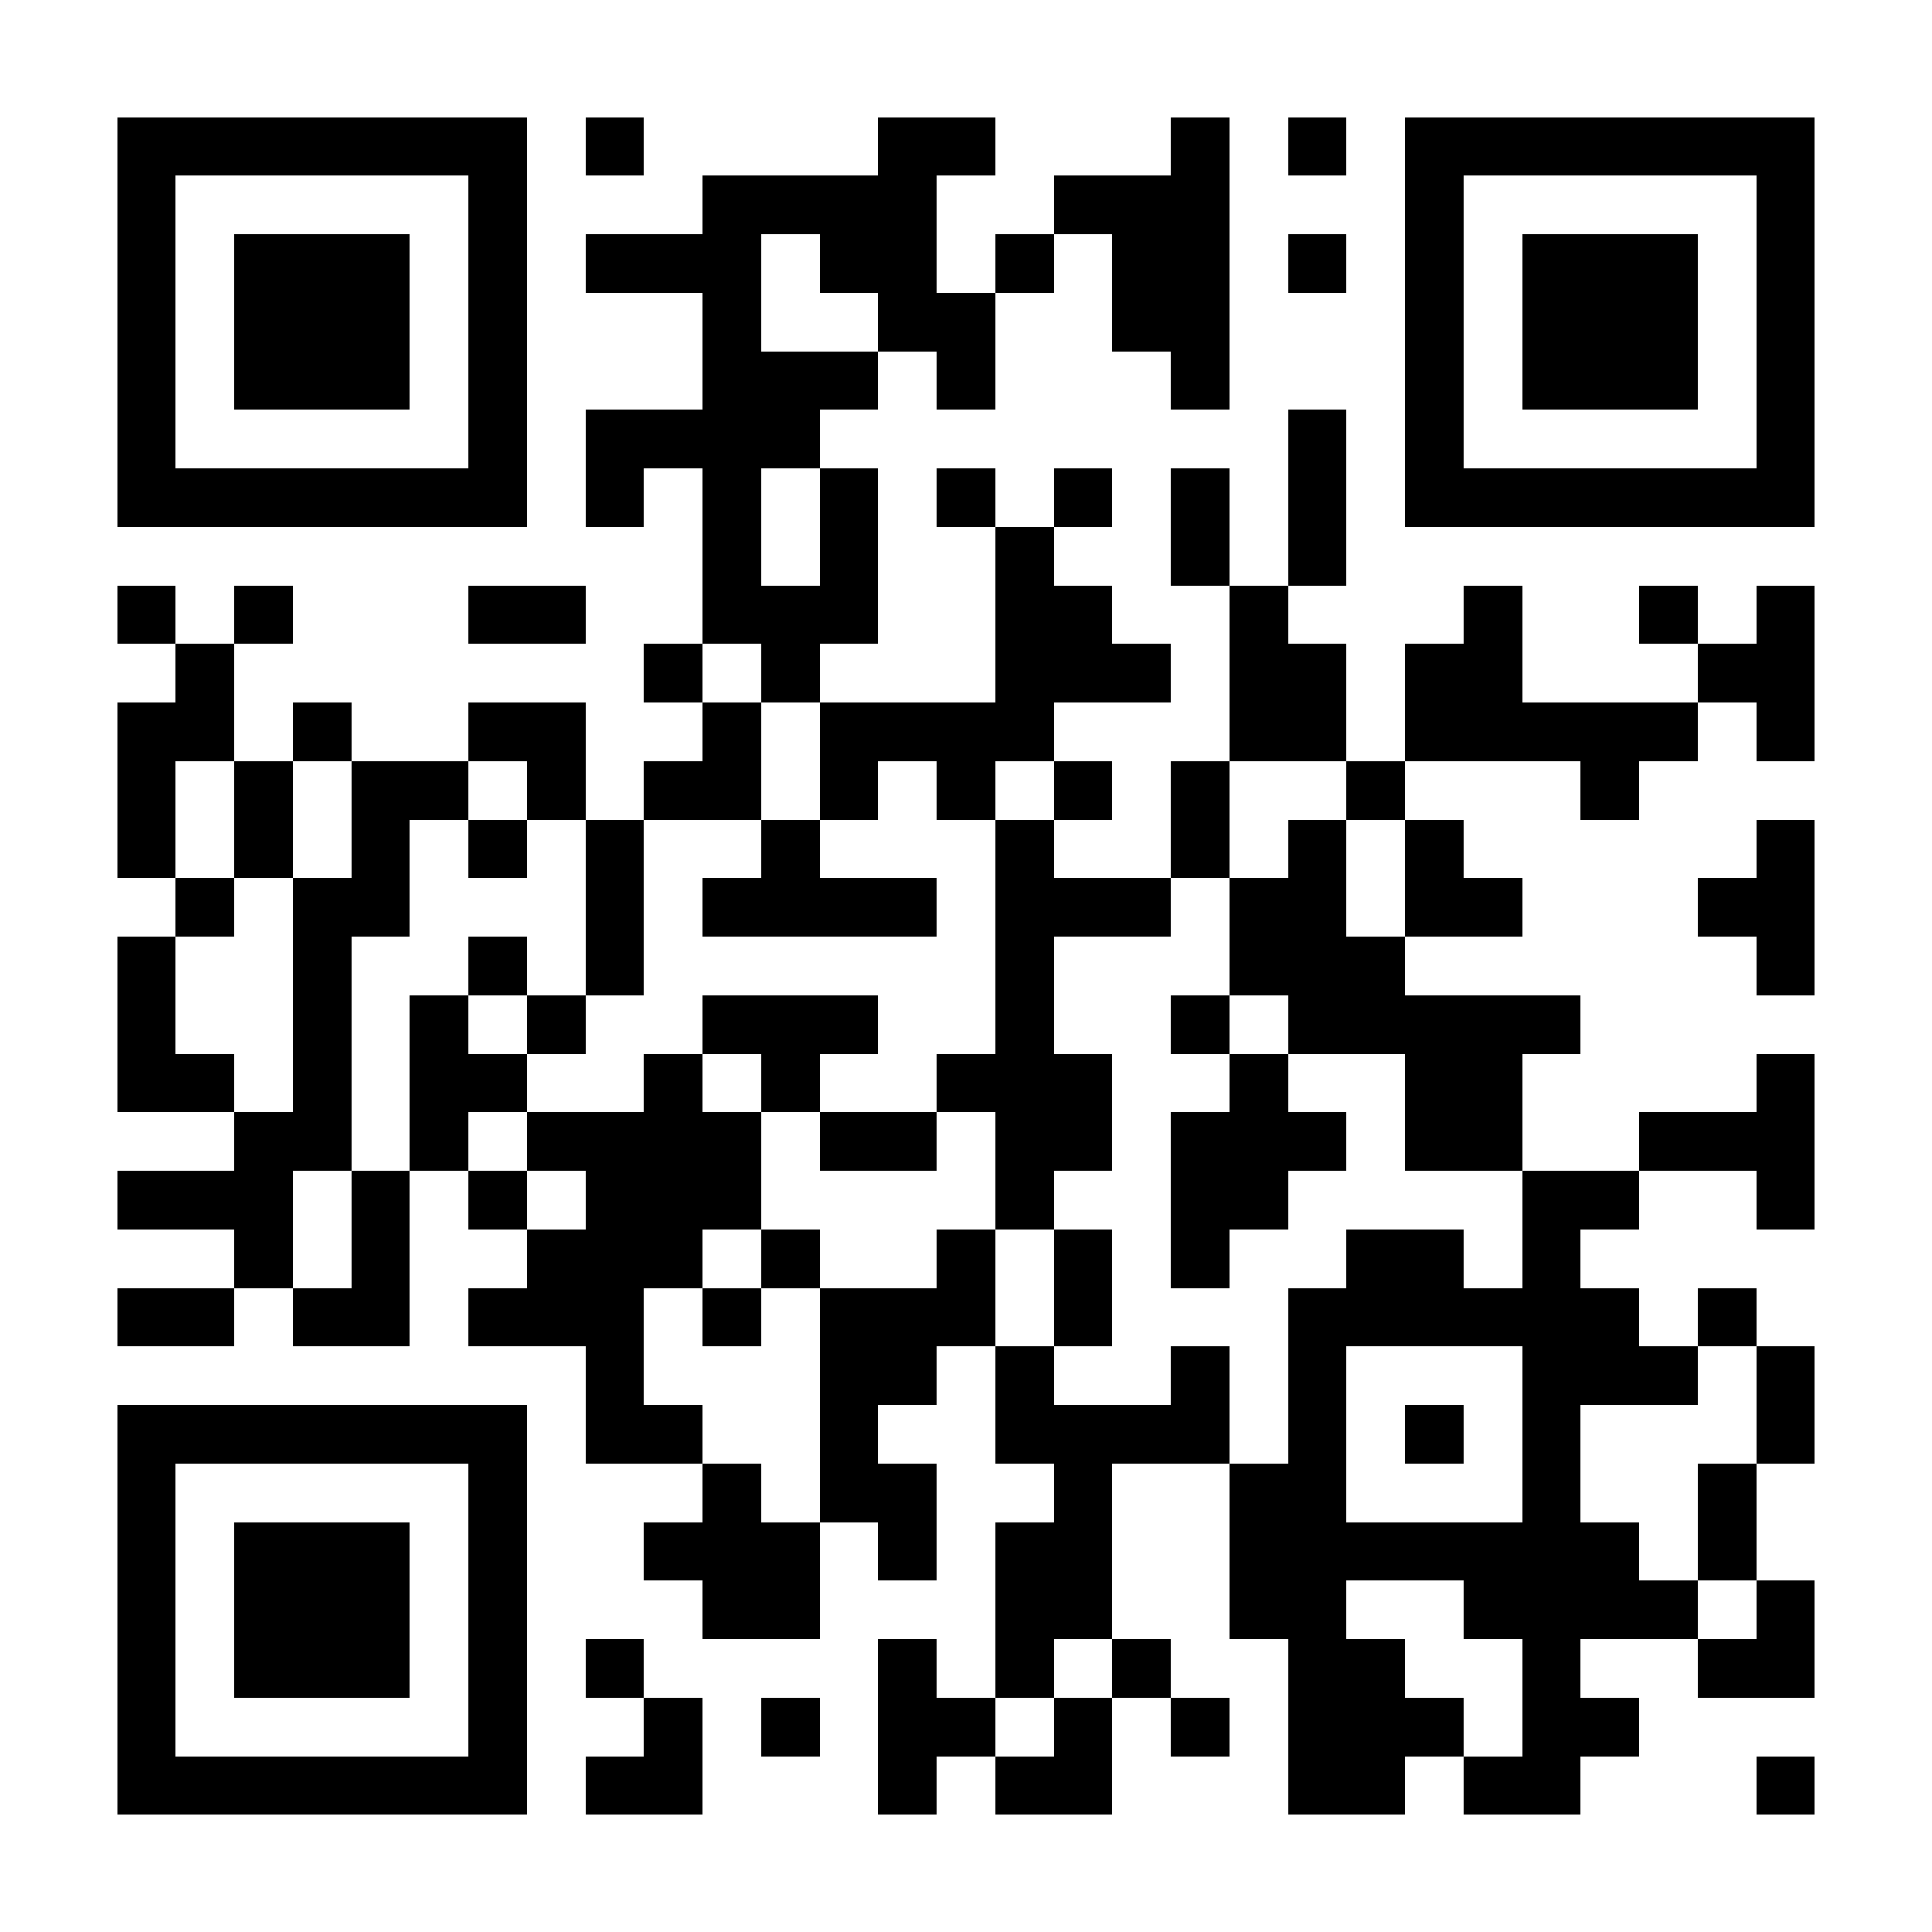
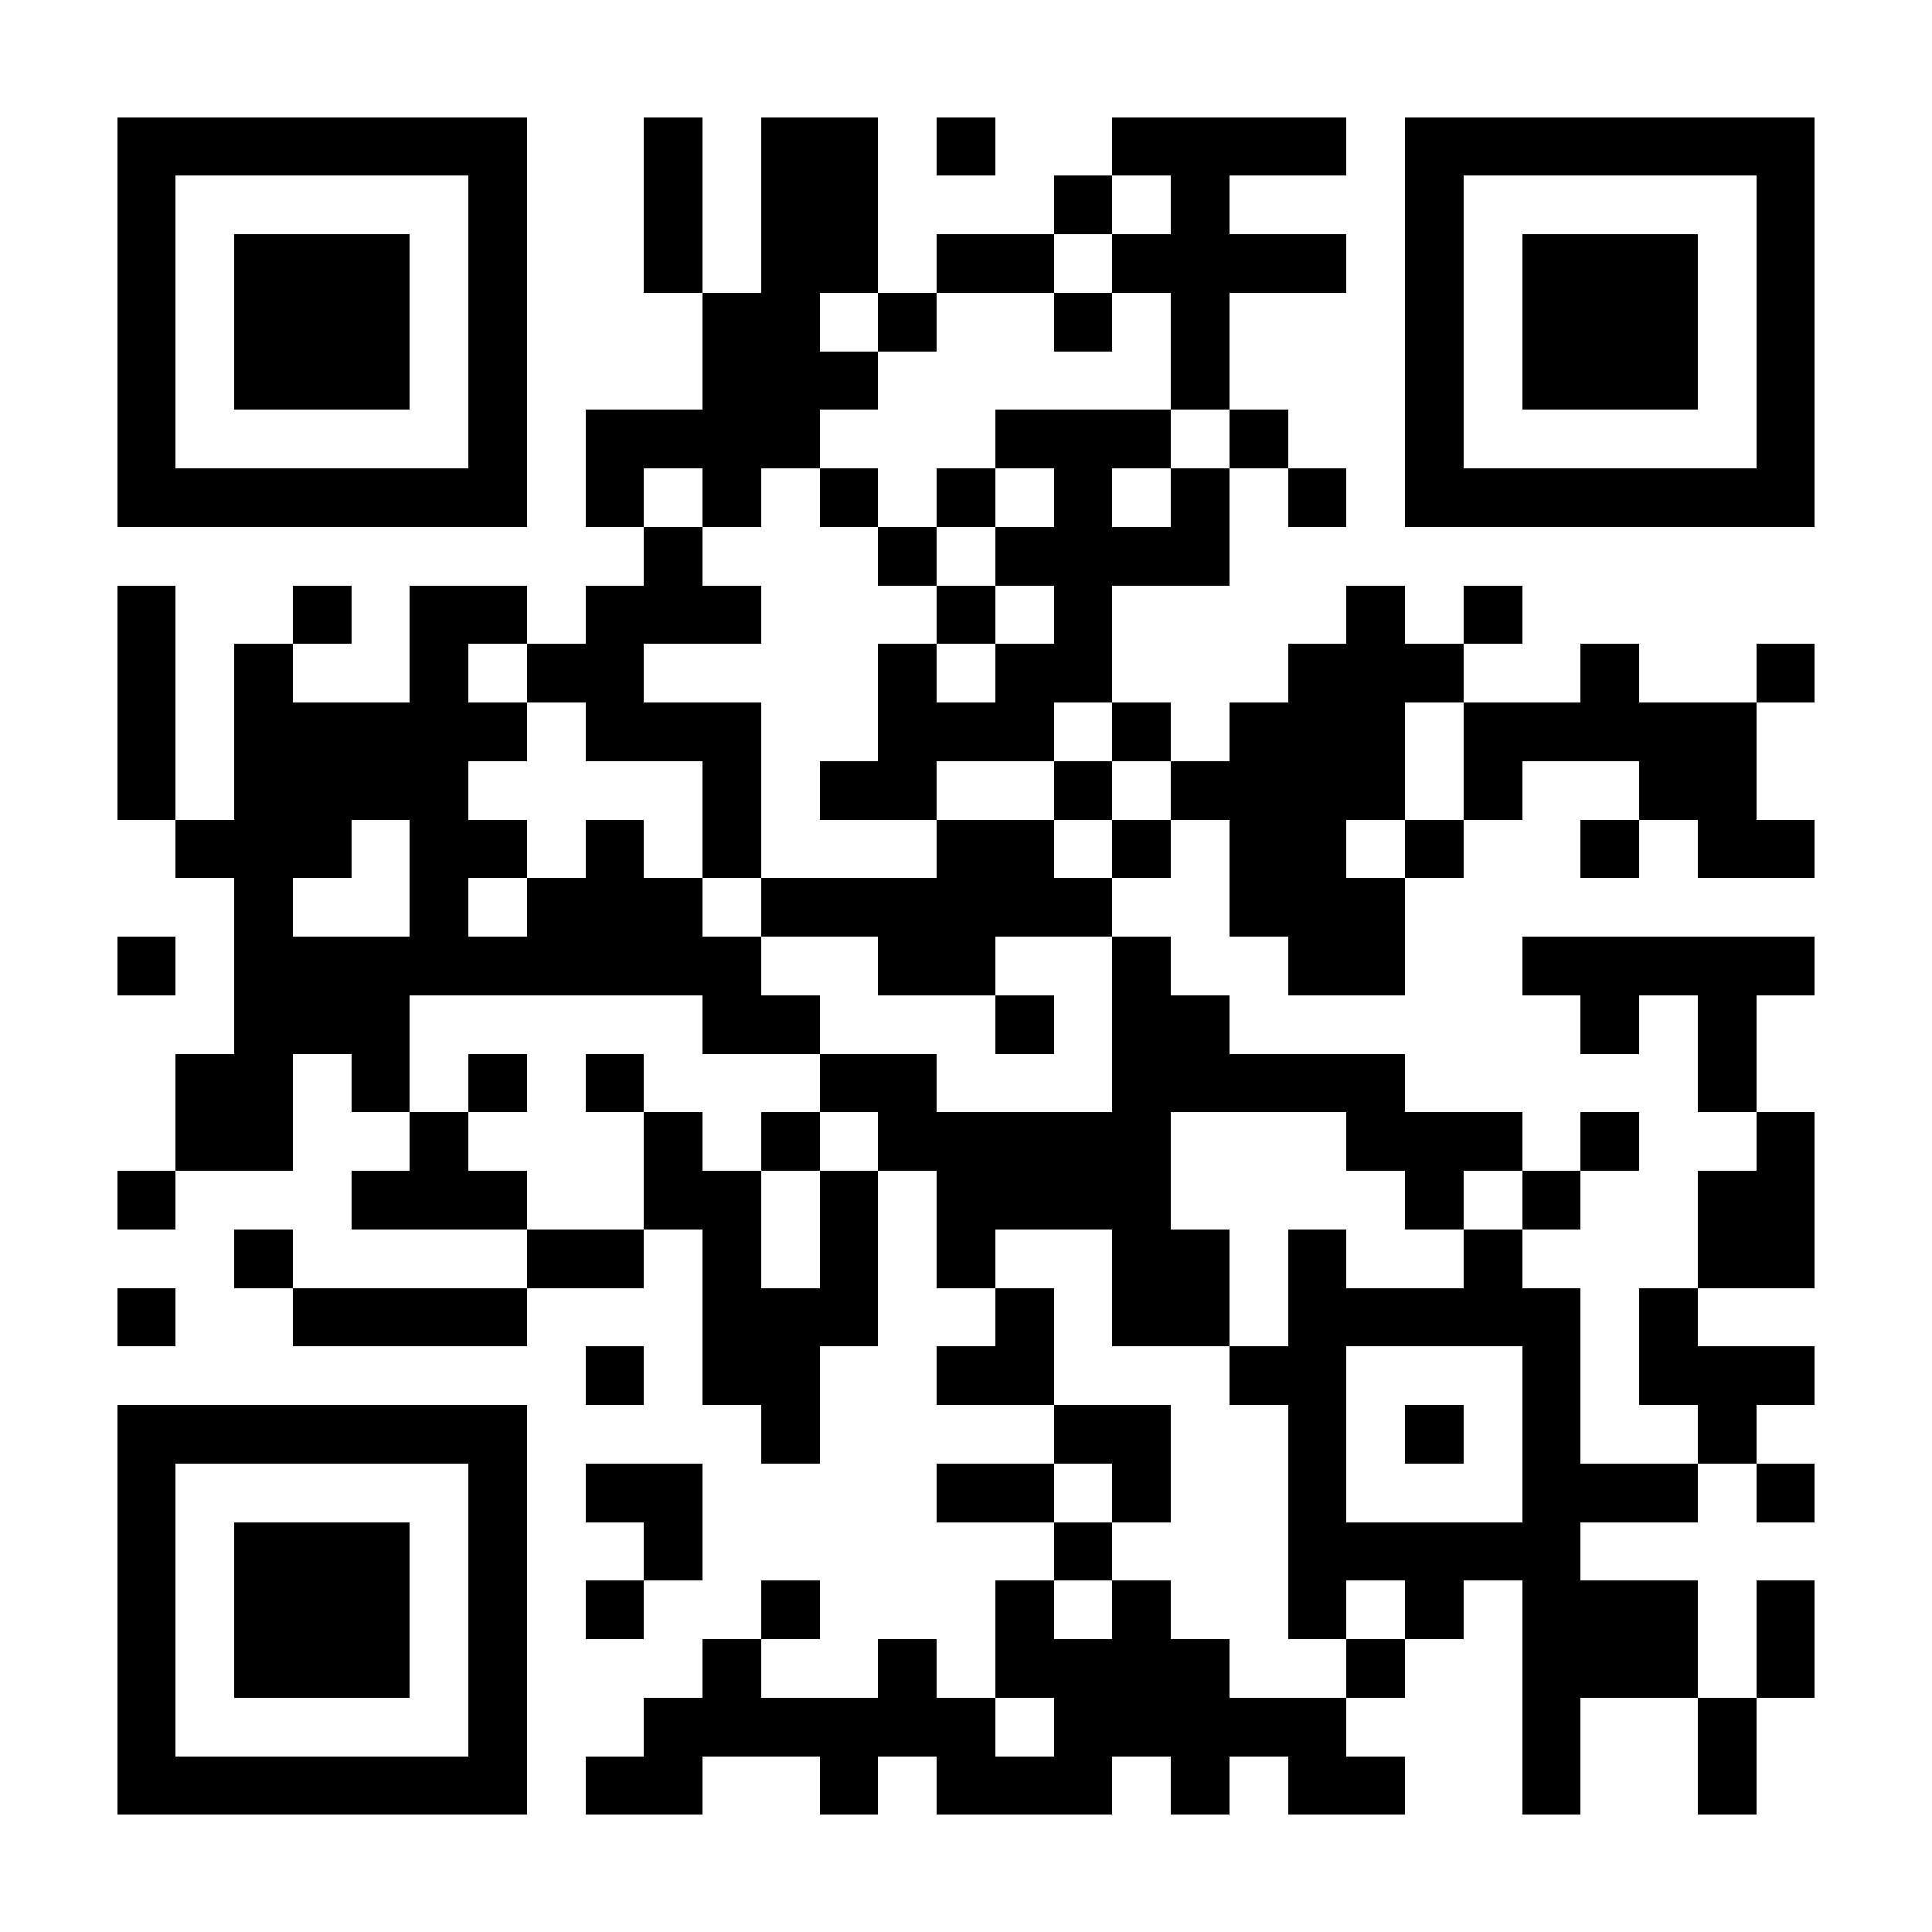
<svg xmlns="http://www.w3.org/2000/svg" width="200" height="200" viewBox="0 0 33 33" shape-rendering="crispEdges">
  <path fill="#ffffff" d="M0 0h33v33H0z" />
-   <path stroke="#000000" d="M2 2.5h7m1 0h1m4 0h2m3 0h1m1 0h1m1 0h7M2 3.5h1m5 0h1m3 0h4m2 0h3m3 0h1m5 0h1M2 4.5h1m1 0h3m1 0h1m1 0h3m1 0h2m1 0h1m1 0h2m1 0h1m1 0h1m1 0h3m1 0h1M2 5.5h1m1 0h3m1 0h1m3 0h1m2 0h2m2 0h2m3 0h1m1 0h3m1 0h1M2 6.5h1m1 0h3m1 0h1m3 0h3m1 0h1m3 0h1m3 0h1m1 0h3m1 0h1M2 7.5h1m5 0h1m1 0h4m8 0h1m1 0h1m5 0h1M2 8.5h7m1 0h1m1 0h1m1 0h1m1 0h1m1 0h1m1 0h1m1 0h1m1 0h7M12 9.5h1m1 0h1m2 0h1m2 0h1m1 0h1M2 10.5h1m1 0h1m3 0h2m2 0h3m2 0h2m2 0h1m3 0h1m2 0h1m1 0h1M3 11.5h1m7 0h1m1 0h1m3 0h3m1 0h2m1 0h2m3 0h2M2 12.5h2m1 0h1m2 0h2m2 0h1m1 0h4m3 0h2m1 0h5m1 0h1M2 13.5h1m1 0h1m1 0h2m1 0h1m1 0h2m1 0h1m1 0h1m1 0h1m1 0h1m2 0h1m3 0h1M2 14.5h1m1 0h1m1 0h1m1 0h1m1 0h1m2 0h1m3 0h1m2 0h1m1 0h1m1 0h1m5 0h1M3 15.5h1m1 0h2m3 0h1m1 0h4m1 0h3m1 0h2m1 0h2m3 0h2M2 16.5h1m2 0h1m2 0h1m1 0h1m6 0h1m3 0h3m6 0h1M2 17.5h1m2 0h1m1 0h1m1 0h1m2 0h3m2 0h1m2 0h1m1 0h5M2 18.5h2m1 0h1m1 0h2m2 0h1m1 0h1m2 0h3m2 0h1m2 0h2m4 0h1M4 19.5h2m1 0h1m1 0h4m1 0h2m1 0h2m1 0h3m1 0h2m2 0h3M2 20.5h3m1 0h1m1 0h1m1 0h3m4 0h1m2 0h2m4 0h2m2 0h1M4 21.5h1m1 0h1m2 0h3m1 0h1m2 0h1m1 0h1m1 0h1m2 0h2m1 0h1M2 22.5h2m1 0h2m1 0h3m1 0h1m1 0h3m1 0h1m3 0h6m1 0h1M10 23.5h1m3 0h2m1 0h1m2 0h1m1 0h1m3 0h3m1 0h1M2 24.5h7m1 0h2m2 0h1m2 0h4m1 0h1m1 0h1m1 0h1m3 0h1M2 25.5h1m5 0h1m3 0h1m1 0h2m2 0h1m2 0h2m3 0h1m2 0h1M2 26.5h1m1 0h3m1 0h1m2 0h3m1 0h1m1 0h2m2 0h7m1 0h1M2 27.5h1m1 0h3m1 0h1m3 0h2m3 0h2m2 0h2m2 0h4m1 0h1M2 28.5h1m1 0h3m1 0h1m1 0h1m4 0h1m1 0h1m1 0h1m2 0h2m2 0h1m2 0h2M2 29.5h1m5 0h1m2 0h1m1 0h1m1 0h2m1 0h1m1 0h1m1 0h3m1 0h2M2 30.5h7m1 0h2m3 0h1m1 0h2m3 0h2m1 0h2m3 0h1" />
+   <path stroke="#000000" d="M2 2.5h7m2 0h1m1 0h2m1 0h1m2 0h4m1 0h7M2 3.5h1m5 0h1m2 0h1m1 0h2m3 0h1m1 0h1m3 0h1m5 0h1M2 4.5h1m1 0h3m1 0h1m2 0h1m1 0h2m1 0h2m1 0h4m1 0h1m1 0h3m1 0h1M2 5.5h1m1 0h3m1 0h1m3 0h2m1 0h1m2 0h1m1 0h1m3 0h1m1 0h3m1 0h1M2 6.5h1m1 0h3m1 0h1m3 0h3m5 0h1m3 0h1m1 0h3m1 0h1M2 7.5h1m5 0h1m1 0h4m3 0h3m1 0h1m2 0h1m5 0h1M2 8.5h7m1 0h1m1 0h1m1 0h1m1 0h1m1 0h1m1 0h1m1 0h1m1 0h7M11 9.5h1m3 0h1m1 0h4M2 10.5h1m2 0h1m1 0h2m1 0h3m3 0h1m1 0h1m4 0h1m1 0h1M2 11.5h1m1 0h1m2 0h1m1 0h2m4 0h1m1 0h2m3 0h3m2 0h1m2 0h1M2 12.5h1m1 0h5m1 0h3m2 0h3m1 0h1m1 0h3m1 0h5M2 13.5h1m1 0h4m4 0h1m1 0h2m2 0h1m1 0h4m1 0h1m2 0h2M3 14.5h3m1 0h2m1 0h1m1 0h1m3 0h2m1 0h1m1 0h2m1 0h1m2 0h1m1 0h2M4 15.5h1m2 0h1m1 0h3m1 0h6m2 0h3M2 16.5h1m1 0h9m2 0h2m2 0h1m2 0h2m2 0h5M4 17.5h3m5 0h2m3 0h1m1 0h2m6 0h1m1 0h1M3 18.5h2m1 0h1m1 0h1m1 0h1m3 0h2m3 0h5m5 0h1M3 19.5h2m2 0h1m3 0h1m1 0h1m1 0h5m3 0h3m1 0h1m2 0h1M2 20.5h1m3 0h3m2 0h2m1 0h1m1 0h4m4 0h1m1 0h1m2 0h2M4 21.5h1m4 0h2m1 0h1m1 0h1m1 0h1m2 0h2m1 0h1m2 0h1m3 0h2M2 22.5h1m2 0h4m3 0h3m2 0h1m1 0h2m1 0h5m1 0h1M10 23.5h1m1 0h2m2 0h2m3 0h2m3 0h1m1 0h3M2 24.5h7m4 0h1m4 0h2m2 0h1m1 0h1m1 0h1m2 0h1M2 25.5h1m5 0h1m1 0h2m4 0h2m1 0h1m2 0h1m3 0h3m1 0h1M2 26.5h1m1 0h3m1 0h1m2 0h1m6 0h1m3 0h5M2 27.5h1m1 0h3m1 0h1m1 0h1m2 0h1m3 0h1m1 0h1m2 0h1m1 0h1m1 0h3m1 0h1M2 28.5h1m1 0h3m1 0h1m3 0h1m2 0h1m1 0h4m2 0h1m2 0h3m1 0h1M2 29.5h1m5 0h1m2 0h6m1 0h5m3 0h1m2 0h1M2 30.5h7m1 0h2m2 0h1m1 0h3m1 0h1m1 0h2m2 0h1m2 0h1" />
</svg>
